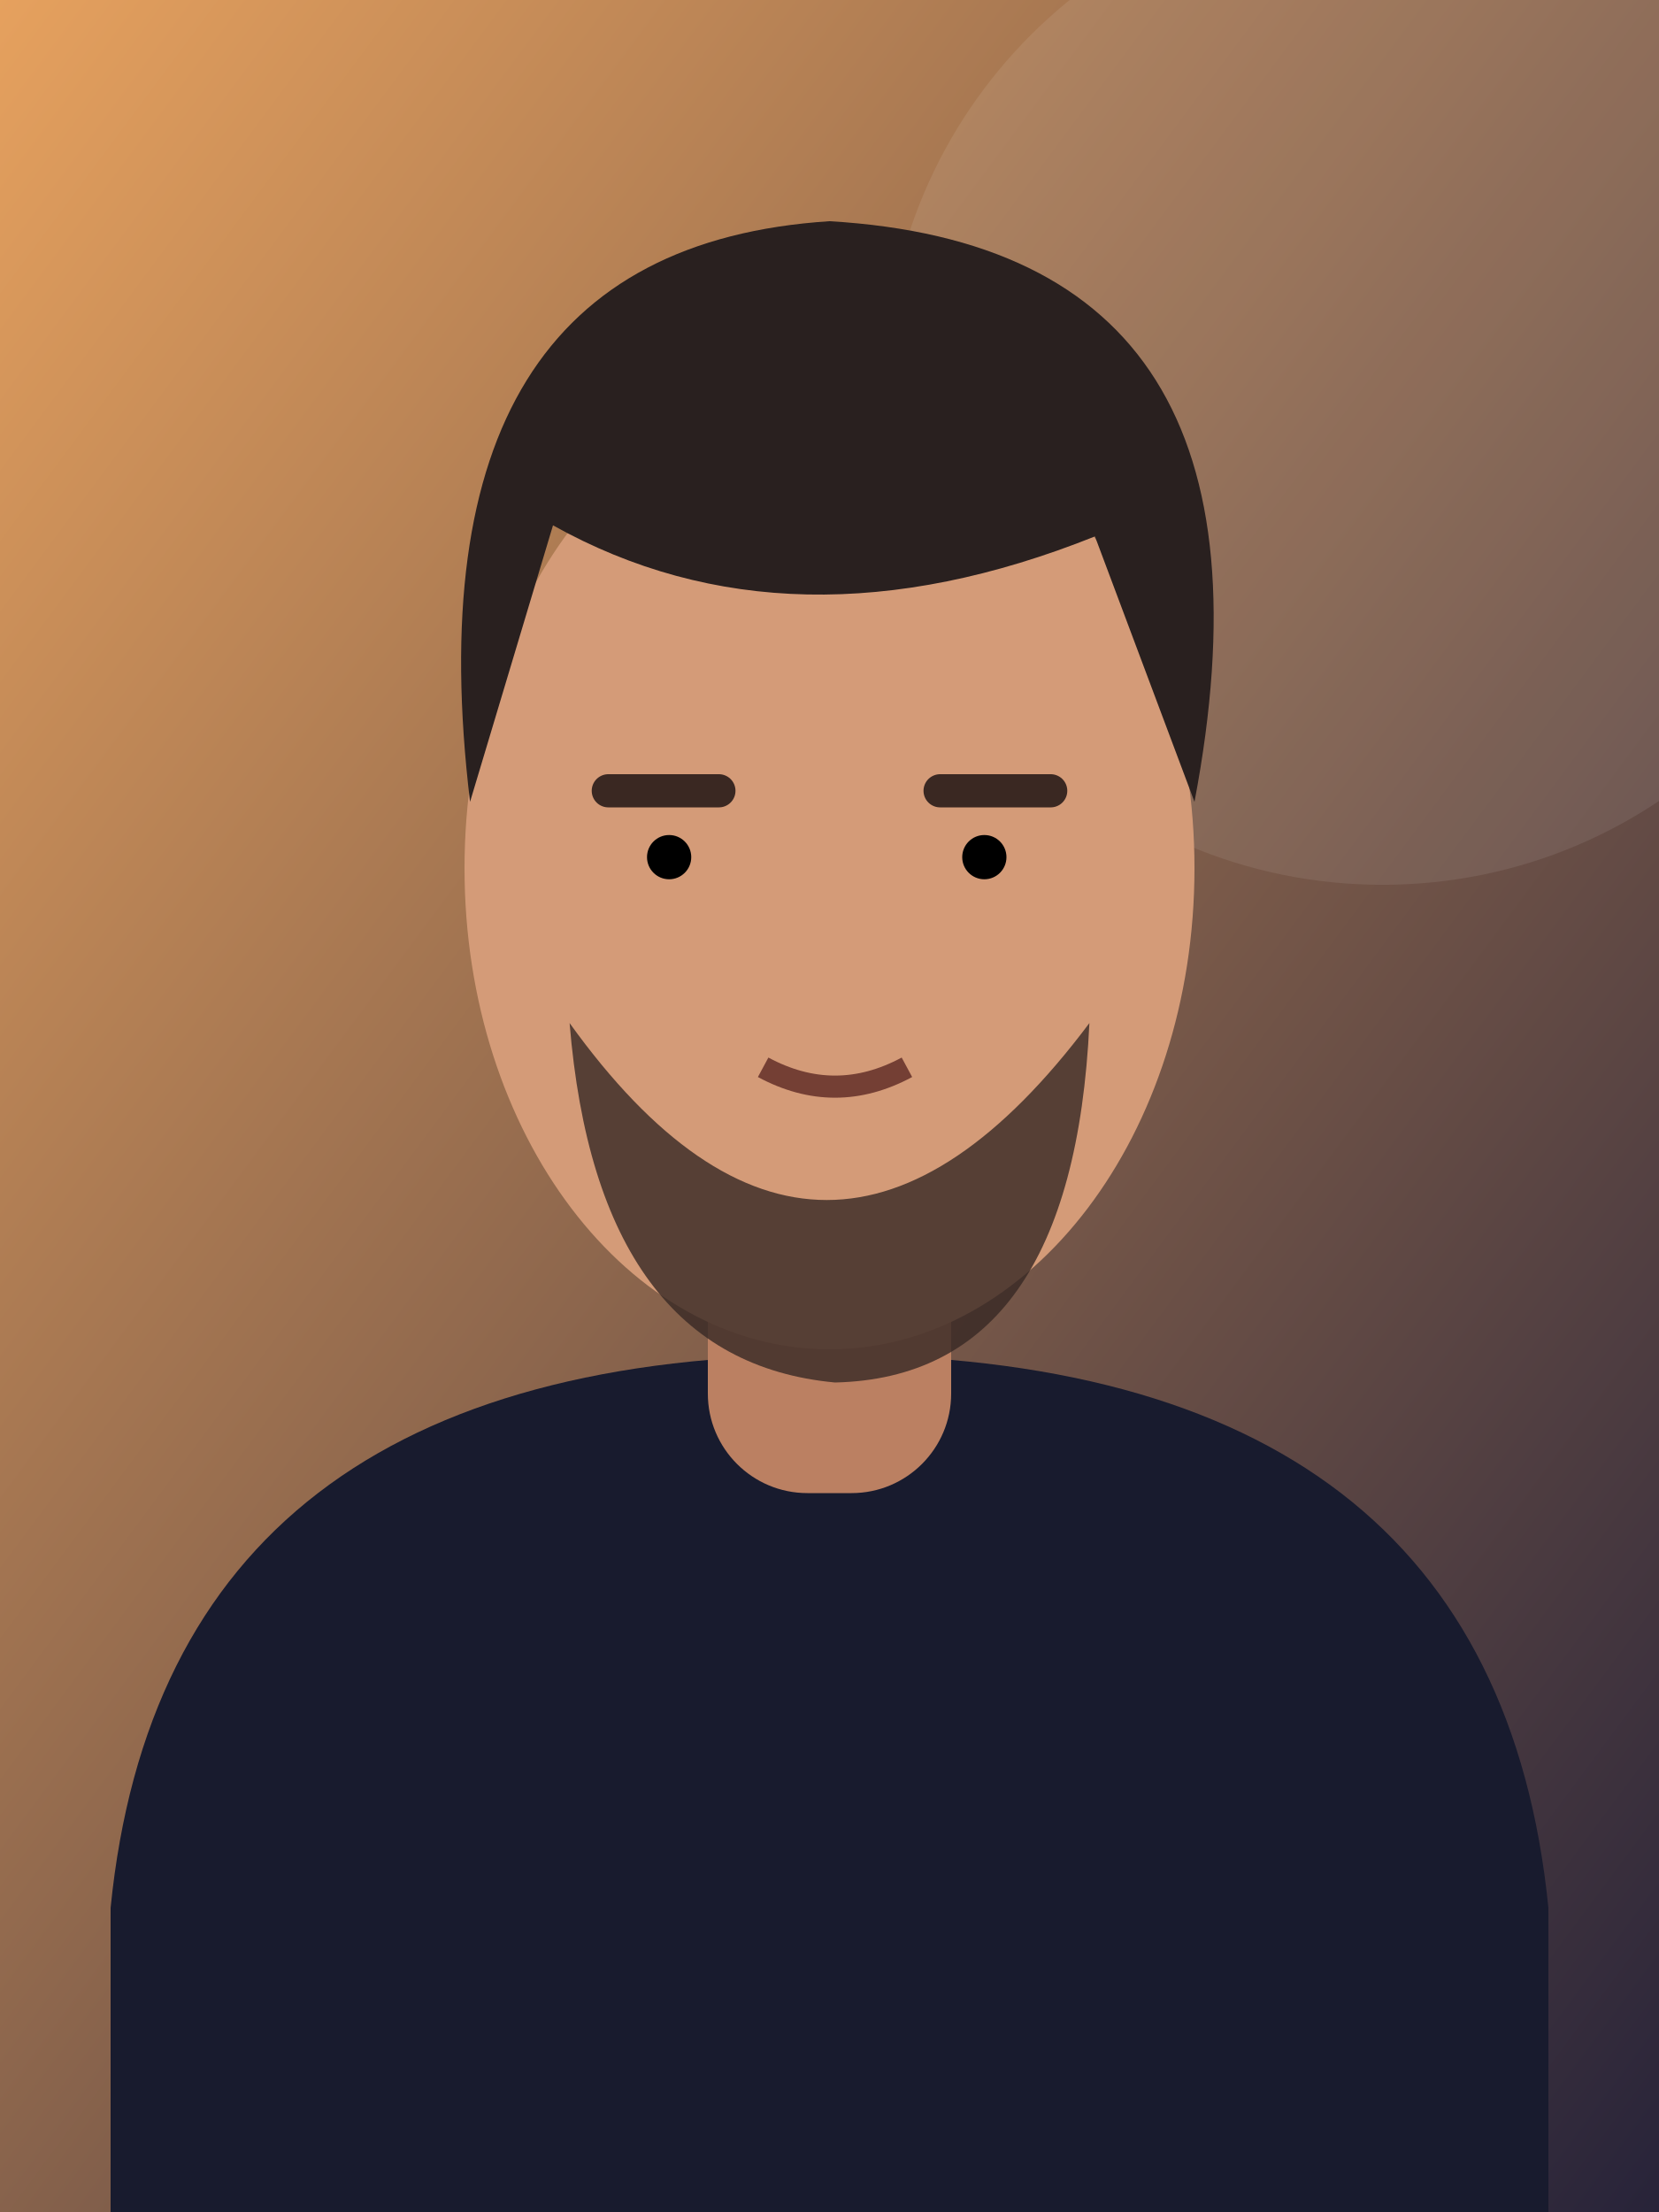
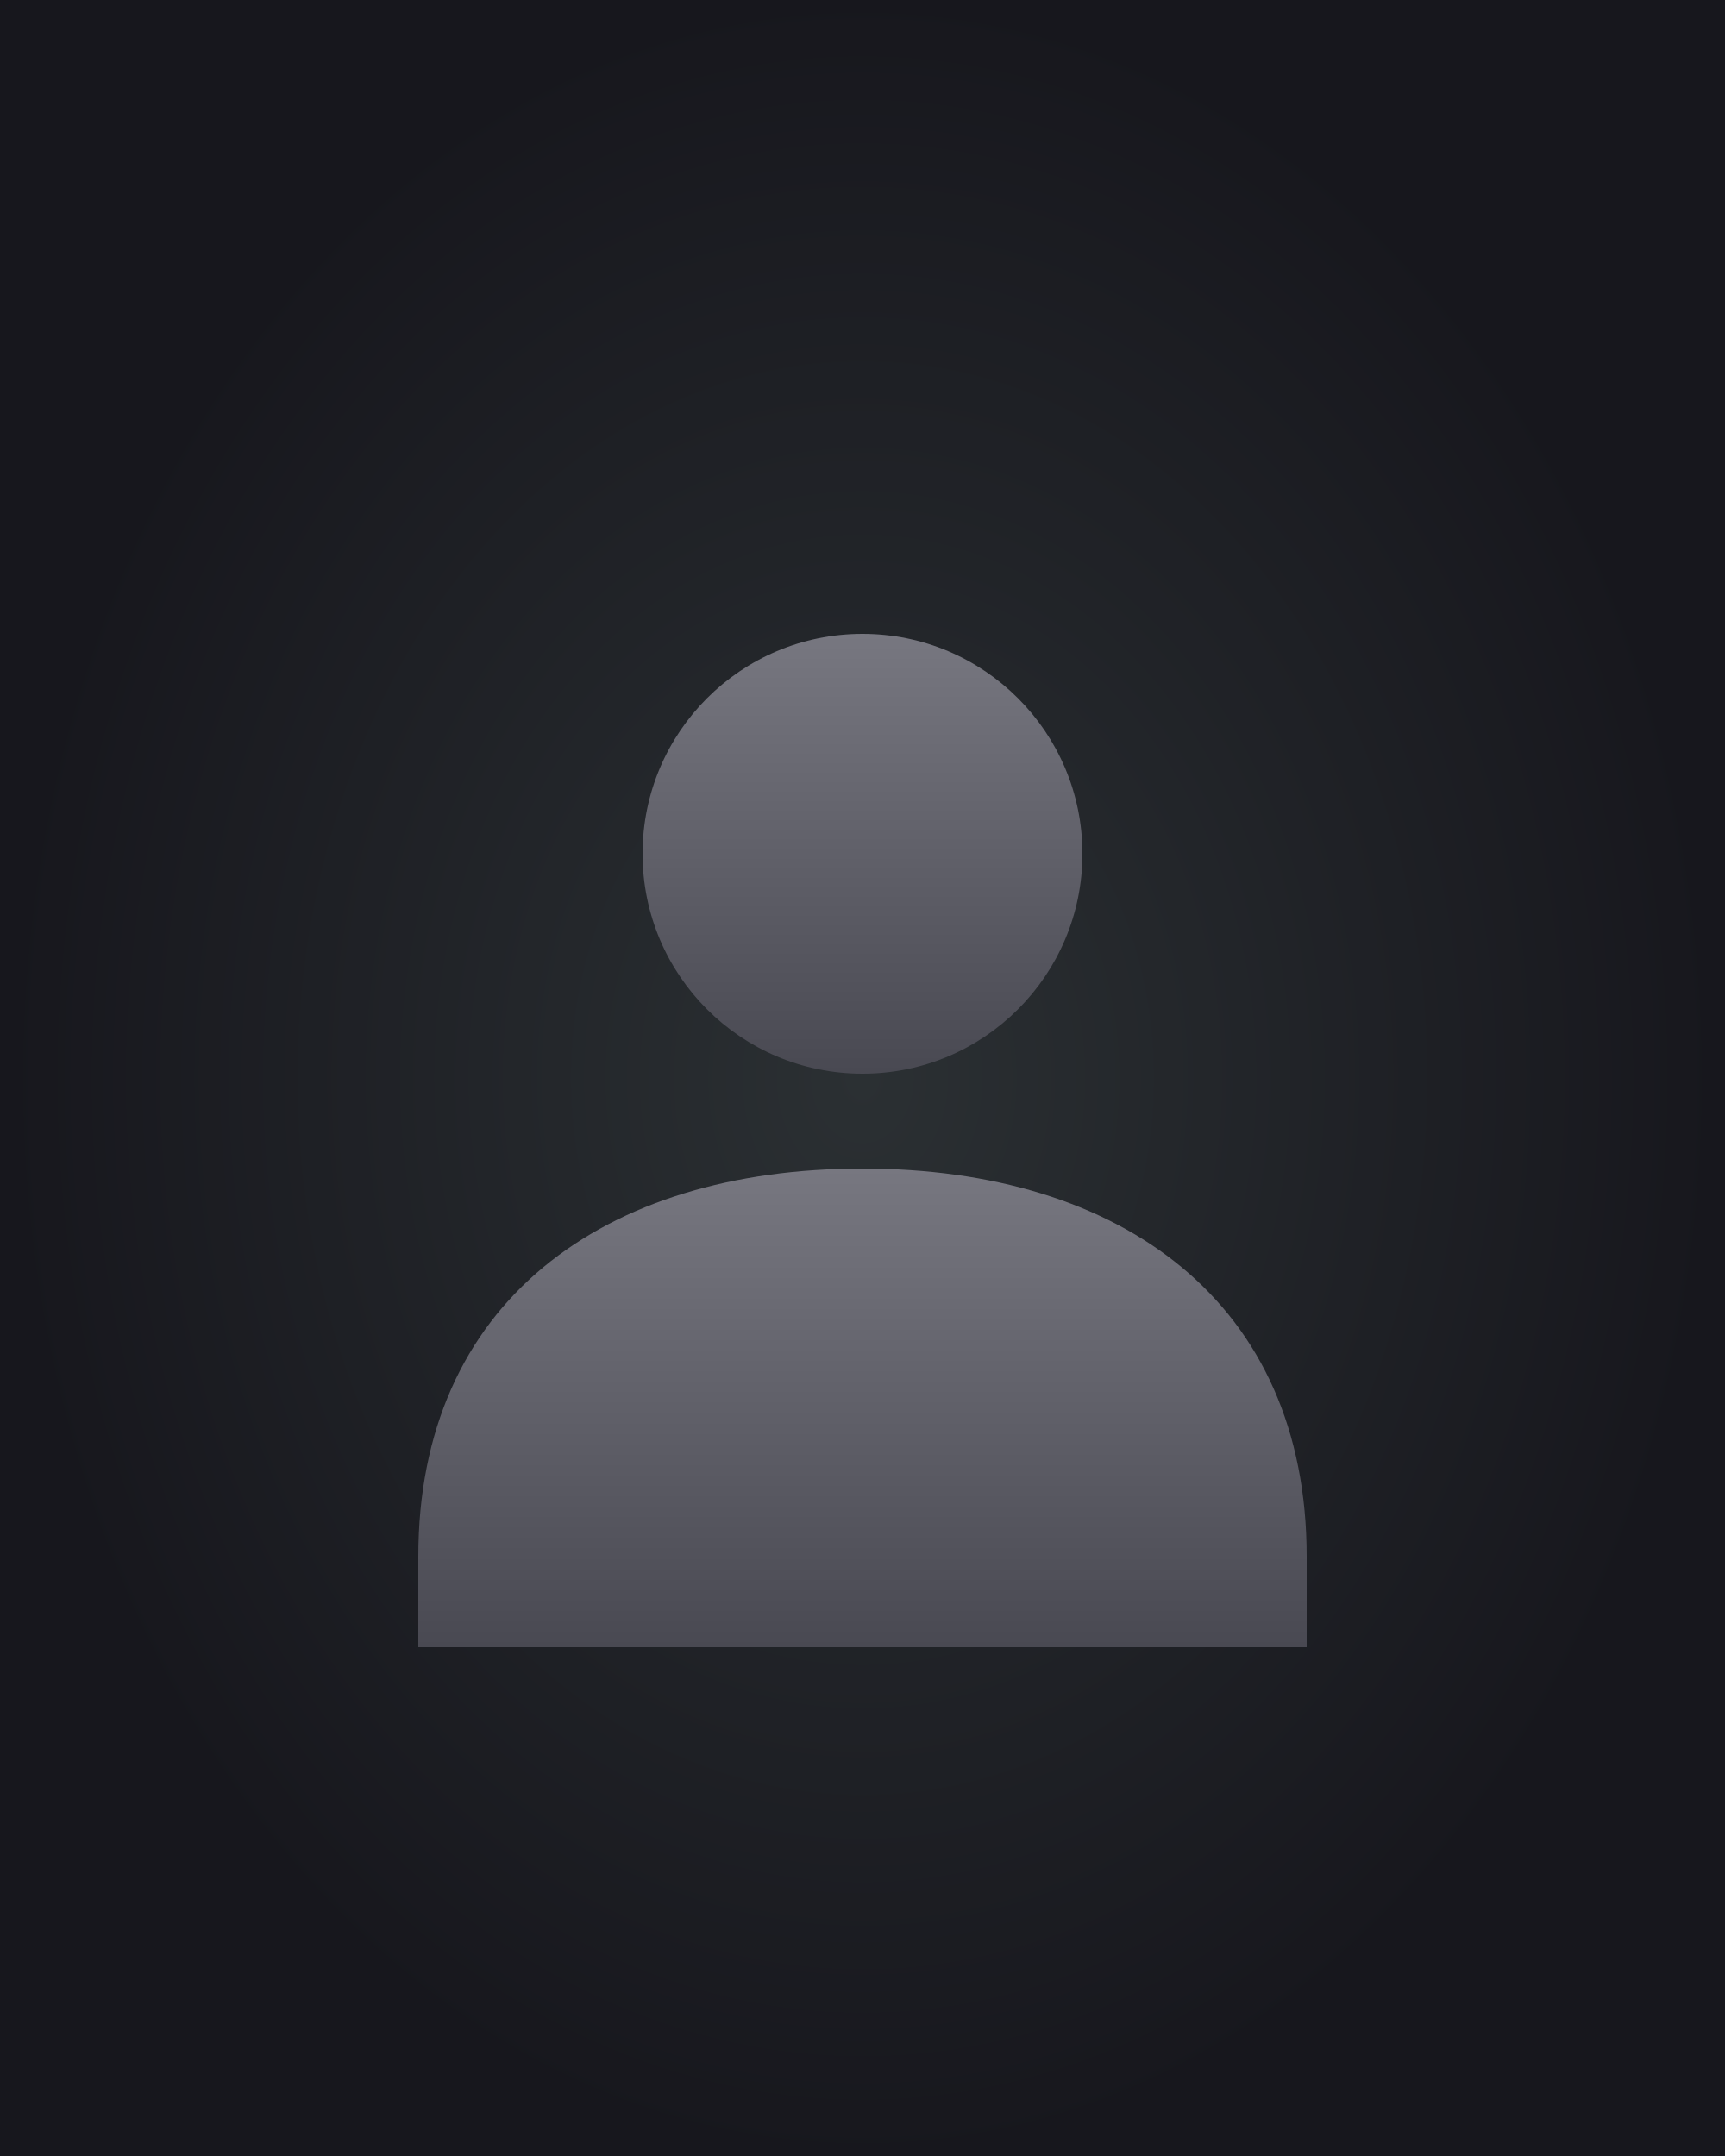
- <svg xmlns="http://www.w3.org/2000/svg" viewBox="0 0 300 400">
+ <svg xmlns="http://www.w3.org/2000/svg" width="400" height="500" viewBox="0 0 400 500">
  <defs>
-     <linearGradient id="b" x2="1" y2="1">
-       <stop stop-color="#e6a15e" />
-       <stop offset="1" stop-color="#272339" />
+     <radialGradient id="bg">
+       <stop stop-color="#2B3033" />
+       <stop offset="1" stop-color="#17171D" />
+     </radialGradient>
+     <linearGradient id="shape" x2="0" y2="1">
+       <stop stop-color="#777780" />
+       <stop offset="1" stop-color="#494952" />
    </linearGradient>
  </defs>
-   <path fill="url(#b)" d="M0 0h300v400H0z" />
-   <circle cx="250" cy="70" r="90" fill="white" opacity=".08" />
-   <path d="M20 400v-55q10-100 130-100t130 100v55" fill="#181b2e" />
-   <rect x="128" y="207" width="44" height="63" rx="18" fill="#bb8062" />
-   <ellipse cx="150" cy="157" rx="66" ry="87" fill="#d49b78" />
-   <path d="M85 145q-12-100 65-105q85 5 66 105l-18-48q-55 22-98-2z" fill="#29201f" />
-   <path d="M103 185q46 64 94 0q-3 64-46 65q-43-4-48-65" fill="#372824" opacity=".8" />
-   <path d="M110 143h20m40 0h20" stroke="#3a2822" stroke-width="6" stroke-linecap="round" />
-   <path d="M138 193q13 7 26 0" stroke="#743f34" stroke-width="4" fill="none" />
-   <circle cx="121" cy="155" r="4" />
-   <circle cx="178" cy="155" r="4" />
+   <rect width="400" height="500" fill="url(#bg)" />
+   <circle cx="200" cy="198" r="51" fill="url(#shape)" />
+   <path d="M97 361C97 302 140 271 200 271S303 302 303 361V382H97Z" fill="url(#shape)" />
</svg>
